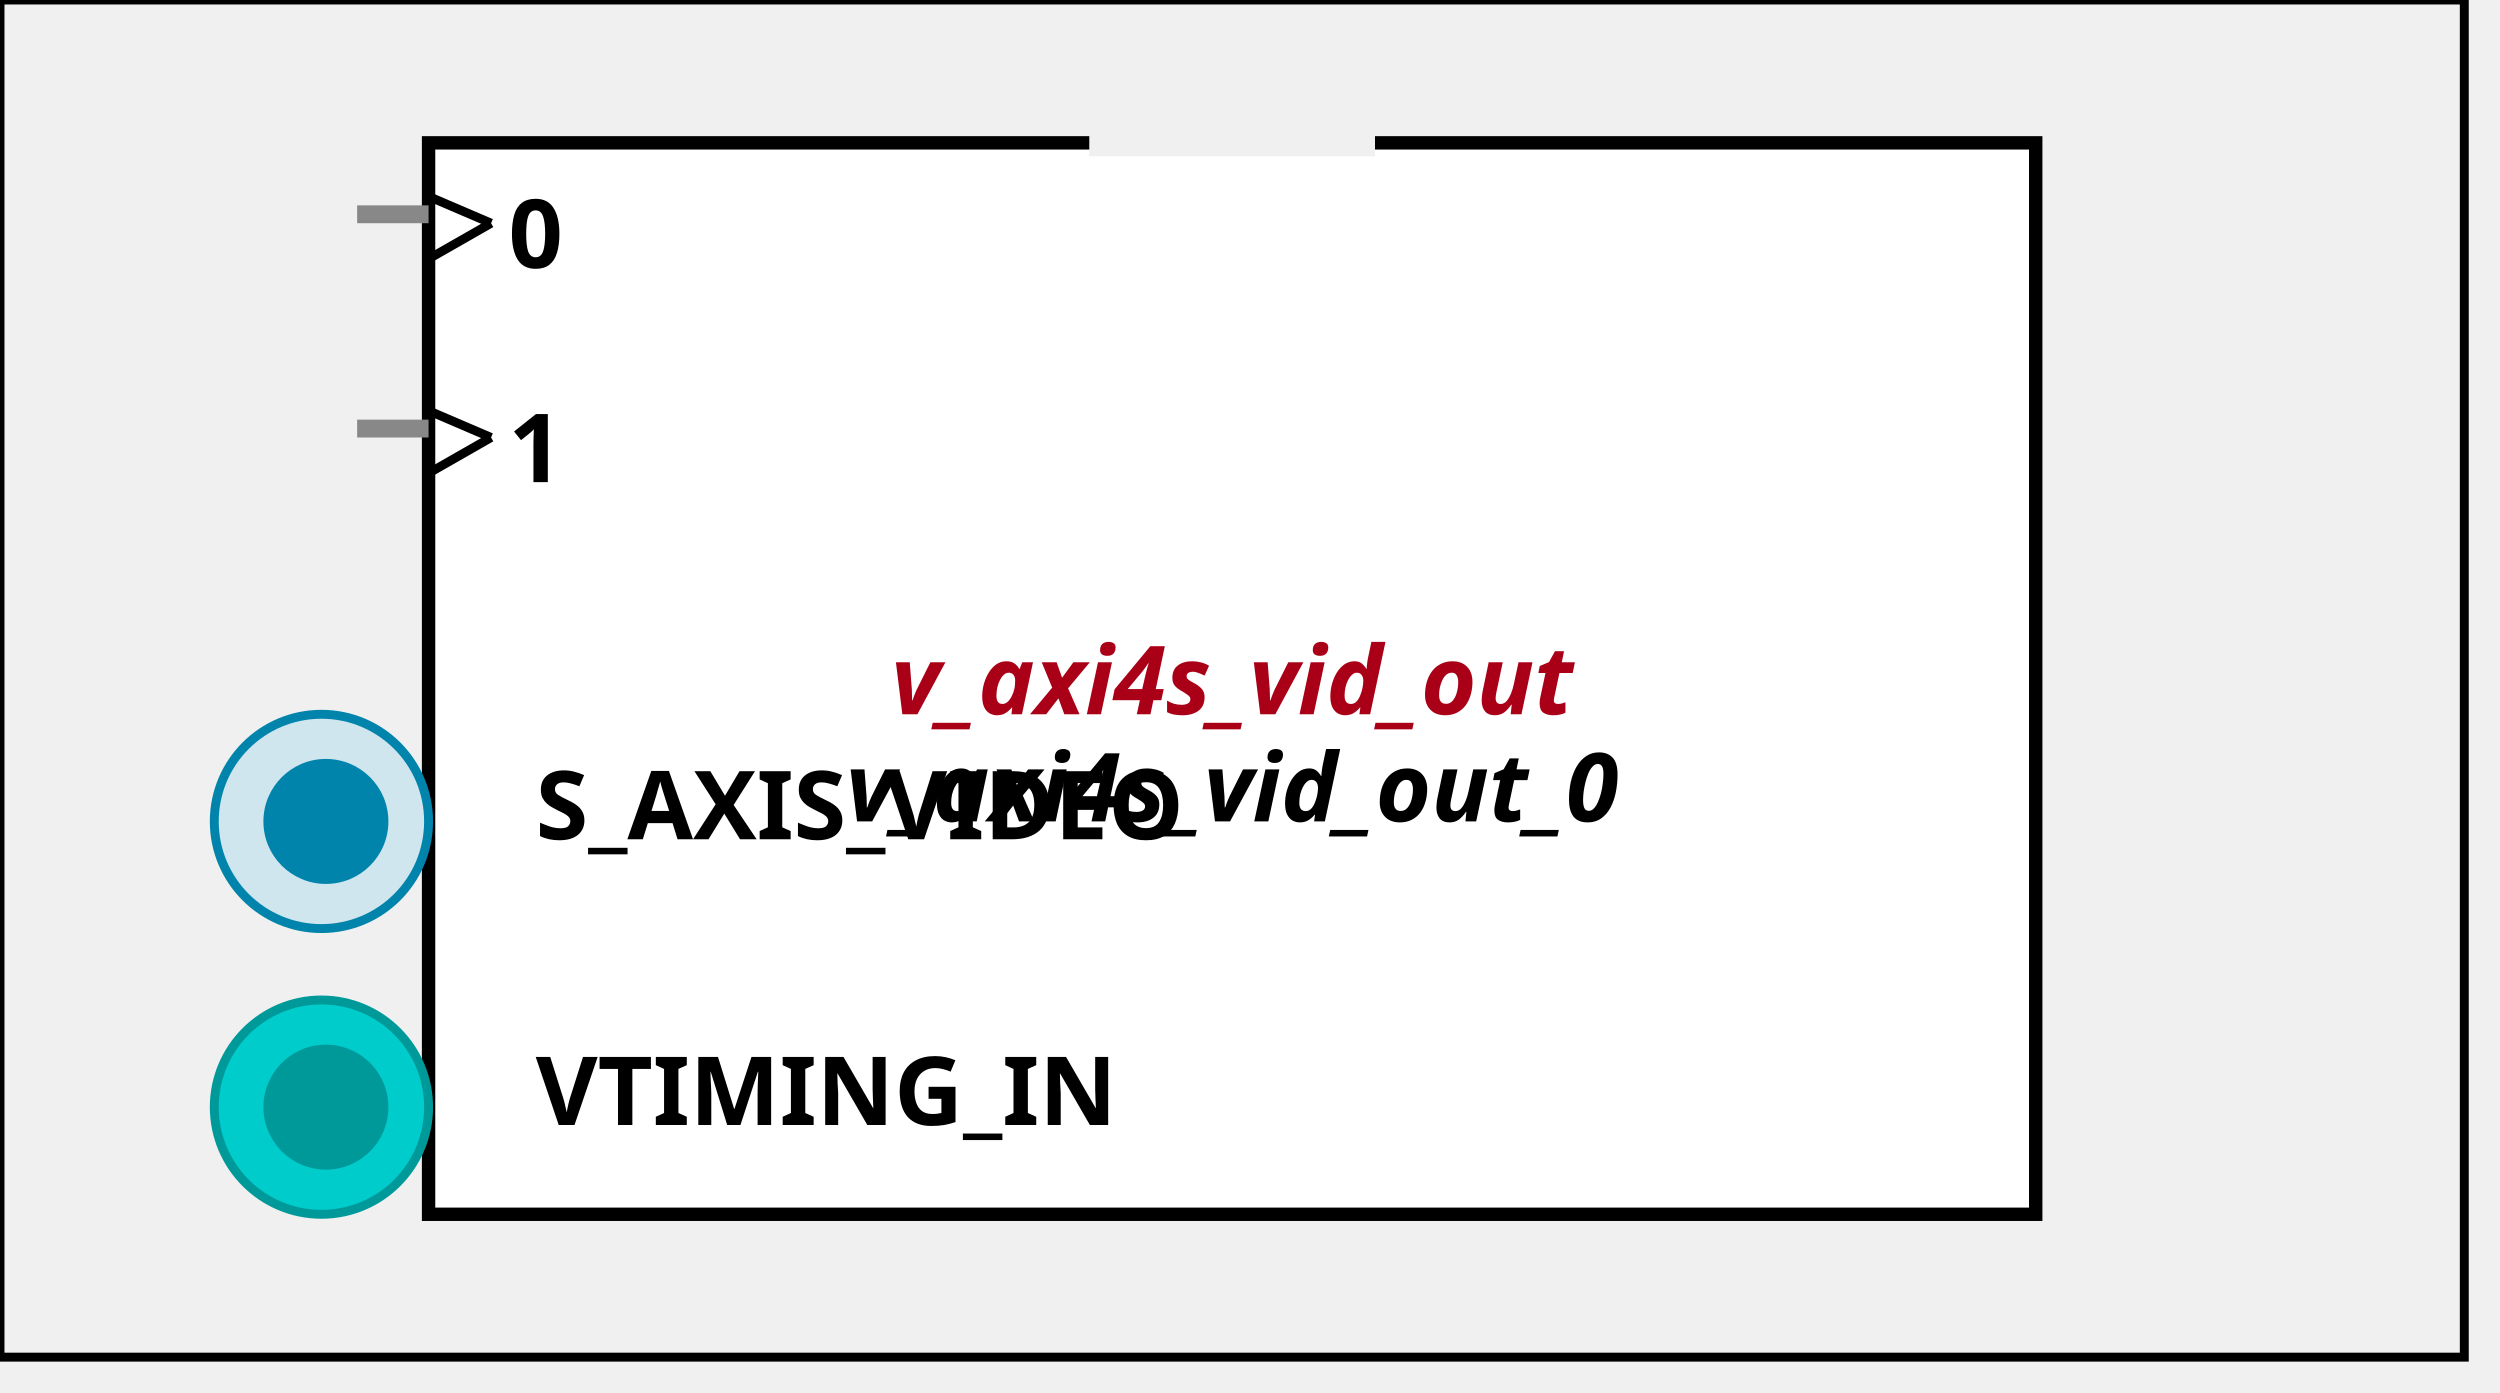
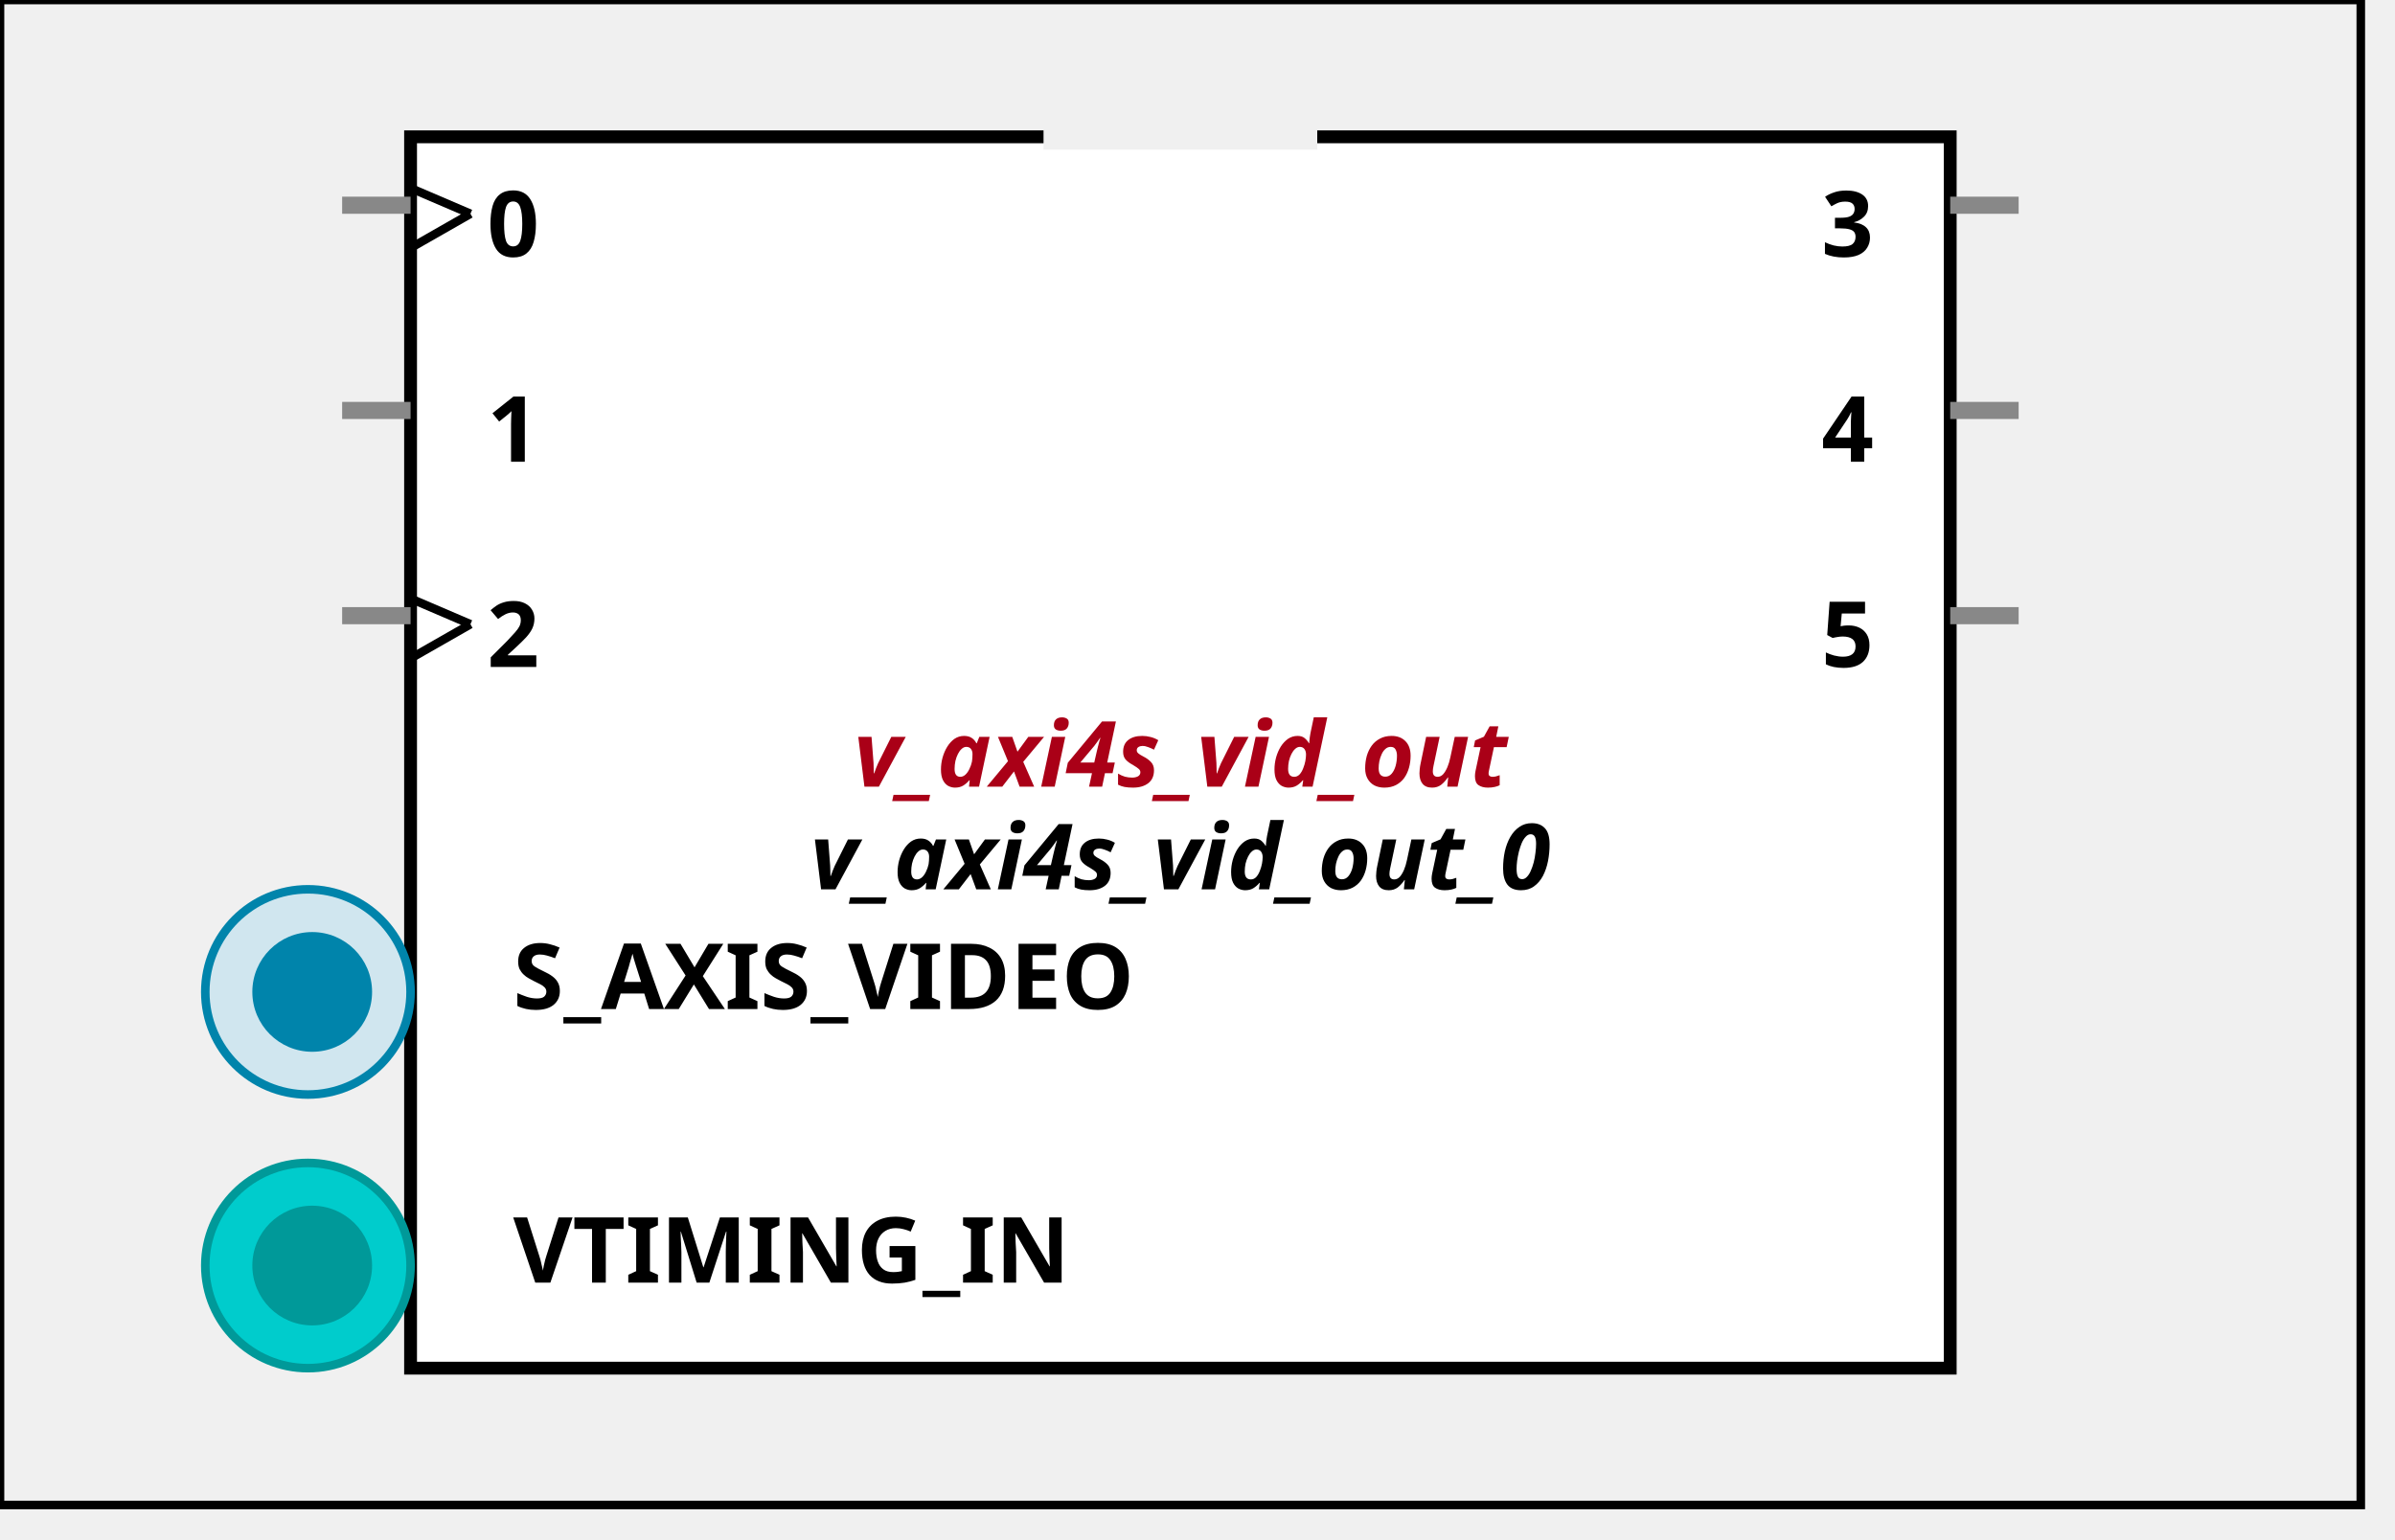
- <svg xmlns:xlink="http://www.w3.org/1999/xlink" width="280" height="156">
+ <svg xmlns:xlink="http://www.w3.org/1999/xlink" width="280" height="180">
  <defs>
    <g id="AXI_BifLabel">
      <rect x="0" y="0" rx="3" ry="3" width="32" height="16" style="fill:#0084AB; stroke:black; stroke-width:1" />
    </g>
    <g id="AXI_busconn_SLAVE">
      <circle cx="12" cy="12" r="12" style="fill:#D0E6EF; stroke:#0084AB; stroke-width:1" />
      <circle cx="12.5" cy="12" r="7" style="fill:#0084AB; stroke:none;" />
    </g>
    <g id="AXI_busconn_MASTER">
      <rect x="0" y="0" width="24" height="24" style="fill:#D0E6EF; stroke:#0084AB; stroke-width:1" />
      <rect x="5.5" y="5" width="14" height="14" style="fill:#0084AB; stroke:none;" />
    </g>
    <g id="AXIS_BifLabel">
      <rect x="0" y="0" rx="3" ry="3" width="32" height="16" style="fill:#0084AB; stroke:black; stroke-width:1" />
    </g>
    <g id="AXIS_busconn_TARGET">
      <circle cx="12" cy="12" r="12" style="fill:#D0E6EF; stroke:#0084AB; stroke-width:1" />
      <circle cx="12.5" cy="12" r="7" style="fill:#0084AB; stroke:none;" />
    </g>
    <g id="AXIS_busconn_INITIATOR">
      <rect x="0" y="0" width="24" height="24" style="fill:#D0E6EF; stroke:#0084AB; stroke-width:1" />
      <rect x="5.5" y="5" width="14" height="14" style="fill:#0084AB; stroke:none;" />
    </g>
    <g id="USER_BifLabel">
      <rect x="0" y="0" rx="3" ry="3" width="32" height="16" style="fill:#009999; stroke:black; stroke-width:1" />
    </g>
    <g id="USER_busconn_TARGET">
      <circle cx="12" cy="12" r="12" style="fill:#00CCCC; stroke:#009999; stroke-width:1" />
      <circle cx="12.5" cy="12" r="7" style="fill:#009999; stroke:none;" />
    </g>
    <g id="USER_busconn_INITIATOR">
      <rect x="0" y="0" width="24" height="24" style="fill:#00CCCC; stroke:#009999; stroke-width:1" />
      <rect x="5.5" y="5" width="14" height="14" style="fill:#009999; stroke:none;" />
    </g>
    <g id="KEY_BifLabel">
      <rect x="0" y="0" rx="3" ry="3" width="32" height="16" style="fill:#444444; stroke:black; stroke-width:1" />
    </g>
    <g id="KEY_busconn_SLAVE">
      <circle cx="12" cy="12" r="12" style="fill:#888888; stroke:#444444; stroke-width:1" />
      <circle cx="12.5" cy="12" r="7" style="fill:#444444; stroke:none;" />
    </g>
    <g id="KEY_busconn_MASTER">
      <rect x="0" y="0" width="24" height="24" style="fill:#888888; stroke:#444444; stroke-width:1" />
      <rect x="5.5" y="5" width="14" height="14" style="fill:#444444; stroke:none;" />
    </g>
    <g id="KEY_busconn_MASTER_SLAVE">
      <circle cx="12" cy="12" r="12" style="fill:#888888; stroke:#444444; stroke-width:1" />
      <circle cx="12.5" cy="12" r="7" style="fill:#444444; stroke:none;" />
      <rect x="0" y="12" width="24" height="12" style="fill:#888888; stroke:#444444; stroke-width:1" />
      <rect x="5.5" y="12" width="14" height="7" style="fill:#444444; stroke:none;" />
    </g>
    <g id="KEY_busconn_TARGET">
      <circle cx="12" cy="12" r="12" style="fill:#888888; stroke:#444444; stroke-width:1" />
      <circle cx="12.5" cy="12" r="7" style="fill:#444444; stroke:none;" />
    </g>
    <g id="KEY_busconn_INITIATOR">
      <rect x="0" y="0" width="24" height="24" style="fill:#888888; stroke:#444444; stroke-width:1" />
      <rect x="5.5" y="5" width="14" height="14" style="fill:#444444; stroke:none;" />
    </g>
    <g id="KEY_busconn_MONITOR">
      <rect x="0" y="0.5" width="24" height="7" style="fill:#444444; stroke:none;" />
      <rect x="0" y="16" width="24" height="7" style="fill:#444444; stroke:none;" />
    </g>
    <g id="KEY_busconn_USER">
      <circle cx="12" cy="12" r="12" style="fill:#888888; stroke:#444444; stroke-width:1" />
      <circle cx="12.5" cy="12" r="7" style="fill:#444444; stroke:none;" />
    </g>
    <g id="KEY_busconn_TRANSPARENT">
      <circle cx="12" cy="12" r="12" style="fill:#FFFFFF; stroke:#444444; stroke-width:1" />
      <circle cx="12.5" cy="12" r="7" style="fill:#FFFFFF; stroke:none;" />
    </g>
    <g id="HCurve" overflow="visible">
      <path d="m 0  0,      a 16 16, 0,0,0, 32,0,     z" style="fill:#F0F0F0;fill-opacity:1;stroke:black;stroke-width:1.5" />
      <line x1="0" y1="0" x2="32" y2="0" style="stroke:#F0F0F0;stroke-width:3" />
    </g>
    <g id="IPD_StandardBody">
-       <rect x="0" y="0" width="276" height="152" style="fill:#F0F0F0;fill-opacity: 1.0; stroke:#000000; stroke-width:1" />
-       <rect x="48" y="16" width="180" height="120" style="fill:#FFFFFF; fill-opacity: 1.0; stroke:#000000; stroke-width:1.5" />
+       <rect x="0" y="0" width="276" height="176" style="fill:#F0F0F0;fill-opacity: 1.0; stroke:#000000; stroke-width:1" />
+       <rect x="48" y="16" width="180" height="144" style="fill:#FFFFFF; fill-opacity: 1.0; stroke:#000000; stroke-width:1.5" />
      <use x="122" y="16" xlink:href="#HCurve" />
    </g>
    <g id="IPD_PORT">
      <rect width="8" height="8" style="fill:#888888;stroke-width:1;stroke:black;" />
    </g>
    <g id="IPD_SPort">
      <line x1="0" y1="0" x2="8" y2="0" style="stroke:#888888;stroke-width:2;stroke-opacity:1" />
    </g>
    <g id="IPD_PortClk">
      <line x1="0" y1="0" x2="7" y2="3" style="stroke:#000000;stroke-width:1;stroke-opacity:1" />
      <line x1="7" y1="3" x2="0" y2="7" style="stroke:#000000;stroke-width:1;stroke-opacity:1" />
    </g>
  </defs>
  <use x="0" y="0" xlink:href="#IPD_StandardBody" />
-   <text x="138" y="80" fill="#AA0017" stroke="none" font-size="8pt" font-style="italic" font-weight="bold" text-anchor="middle" font-family="Verdana Arial Helvetica san-serif">v_axi4s_vid_out</text>
-   <text x="138" y="92" fill="#000000" stroke="none" font-size="8pt" font-style="italic" font-weight="bold" text-anchor="middle" font-family="Courier Arial Helvetica san-serif">v_axi4s_vid_out_0</text>
+   <text x="138" y="92" fill="#AA0017" stroke="none" font-size="8pt" font-style="italic" font-weight="bold" text-anchor="middle" font-family="Verdana Arial Helvetica san-serif">v_axi4s_vid_out</text>
+   <text x="138" y="104" fill="#000000" stroke="none" font-size="8pt" font-style="italic" font-weight="bold" text-anchor="middle" font-family="Courier Arial Helvetica san-serif">v_axi4s_vid_out_0</text>
  <use x="40" y="24" xlink:href="#IPD_SPort" />
  <use x="48" y="22" xlink:href="#IPD_PortClk" />
  <text x="60" y="30" fill="#000000" stroke="none" font-size="8pt" font-style="normal" font-weight="bold" text-anchor="middle" font-family="Verdana Arial Helvetica san-serif">0</text>
  <use x="40" y="48" xlink:href="#IPD_SPort" />
-   <use x="48" y="46" xlink:href="#IPD_PortClk" />
  <text x="60" y="54" fill="#000000" stroke="none" font-size="8pt" font-style="normal" font-weight="bold" text-anchor="middle" font-family="Verdana Arial Helvetica san-serif">1</text>
-   <use x="24" y="80" xlink:href="#AXIS_busconn_TARGET" />
-   <text x="60" y="94" fill="#000000" stroke="none" font-size="8pt" font-style="normal" font-weight="bold" font-family="Verdana Arial Helvetica san-serif">S_AXIS_VIDEO</text>
-   <use x="24" y="112" xlink:href="#USER_busconn_TARGET" />
-   <text x="60" y="126" fill="#000000" stroke="none" font-size="8pt" font-style="normal" font-weight="bold" font-family="Verdana Arial Helvetica san-serif">VTIMING_IN</text>
+   <use x="40" y="72" xlink:href="#IPD_SPort" />
+   <use x="48" y="70" xlink:href="#IPD_PortClk" />
+   <text x="60" y="78" fill="#000000" stroke="none" font-size="8pt" font-style="normal" font-weight="bold" text-anchor="middle" font-family="Verdana Arial Helvetica san-serif">2</text>
+   <use x="228" y="24" xlink:href="#IPD_SPort" />
+   <text x="216" y="30" fill="#000000" stroke="none" font-size="8pt" font-style="normal" font-weight="bold" text-anchor="middle" font-family="Verdana Arial Helvetica san-serif">3</text>
+   <use x="228" y="48" xlink:href="#IPD_SPort" />
+   <text x="216" y="54" fill="#000000" stroke="none" font-size="8pt" font-style="normal" font-weight="bold" text-anchor="middle" font-family="Verdana Arial Helvetica san-serif">4</text>
+   <use x="228" y="72" xlink:href="#IPD_SPort" />
+   <text x="216" y="78" fill="#000000" stroke="none" font-size="8pt" font-style="normal" font-weight="bold" text-anchor="middle" font-family="Verdana Arial Helvetica san-serif">5</text>
+   <use x="24" y="104" xlink:href="#AXIS_busconn_TARGET" />
+   <text x="60" y="118" fill="#000000" stroke="none" font-size="8pt" font-style="normal" font-weight="bold" font-family="Verdana Arial Helvetica san-serif">S_AXIS_VIDEO</text>
+   <use x="24" y="136" xlink:href="#USER_busconn_TARGET" />
+   <text x="60" y="150" fill="#000000" stroke="none" font-size="8pt" font-style="normal" font-weight="bold" font-family="Verdana Arial Helvetica san-serif">VTIMING_IN</text>
</svg>
